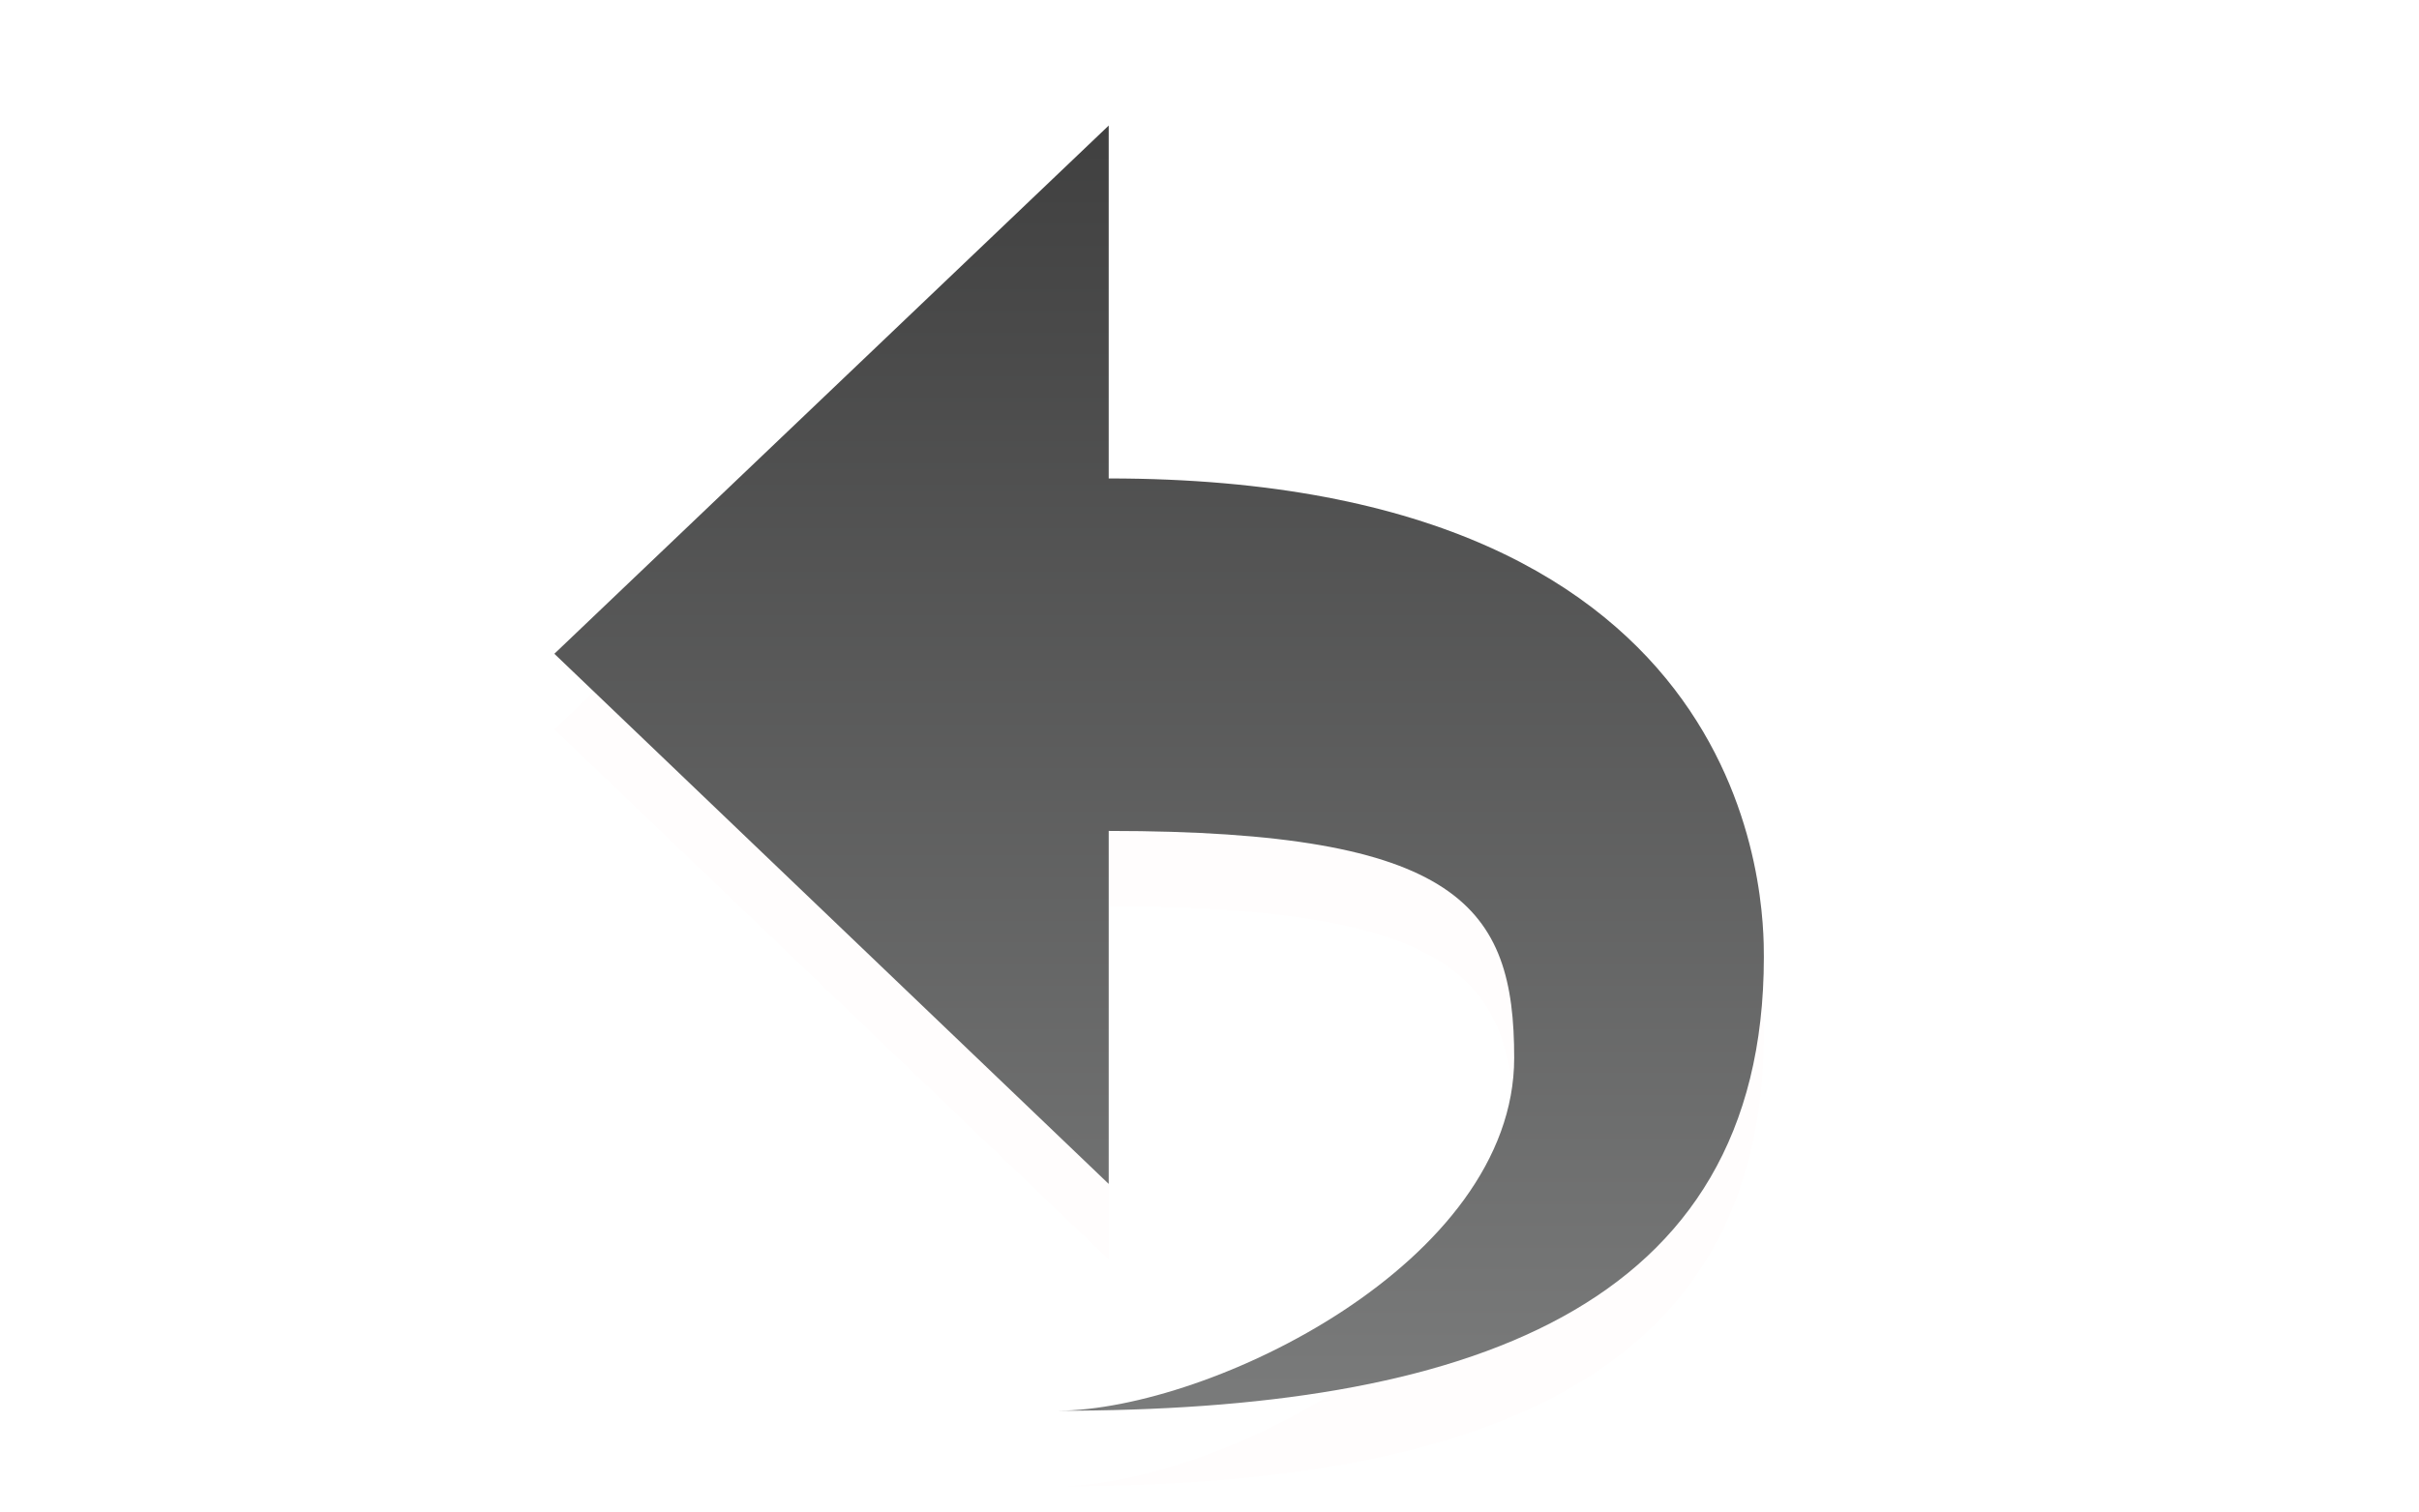
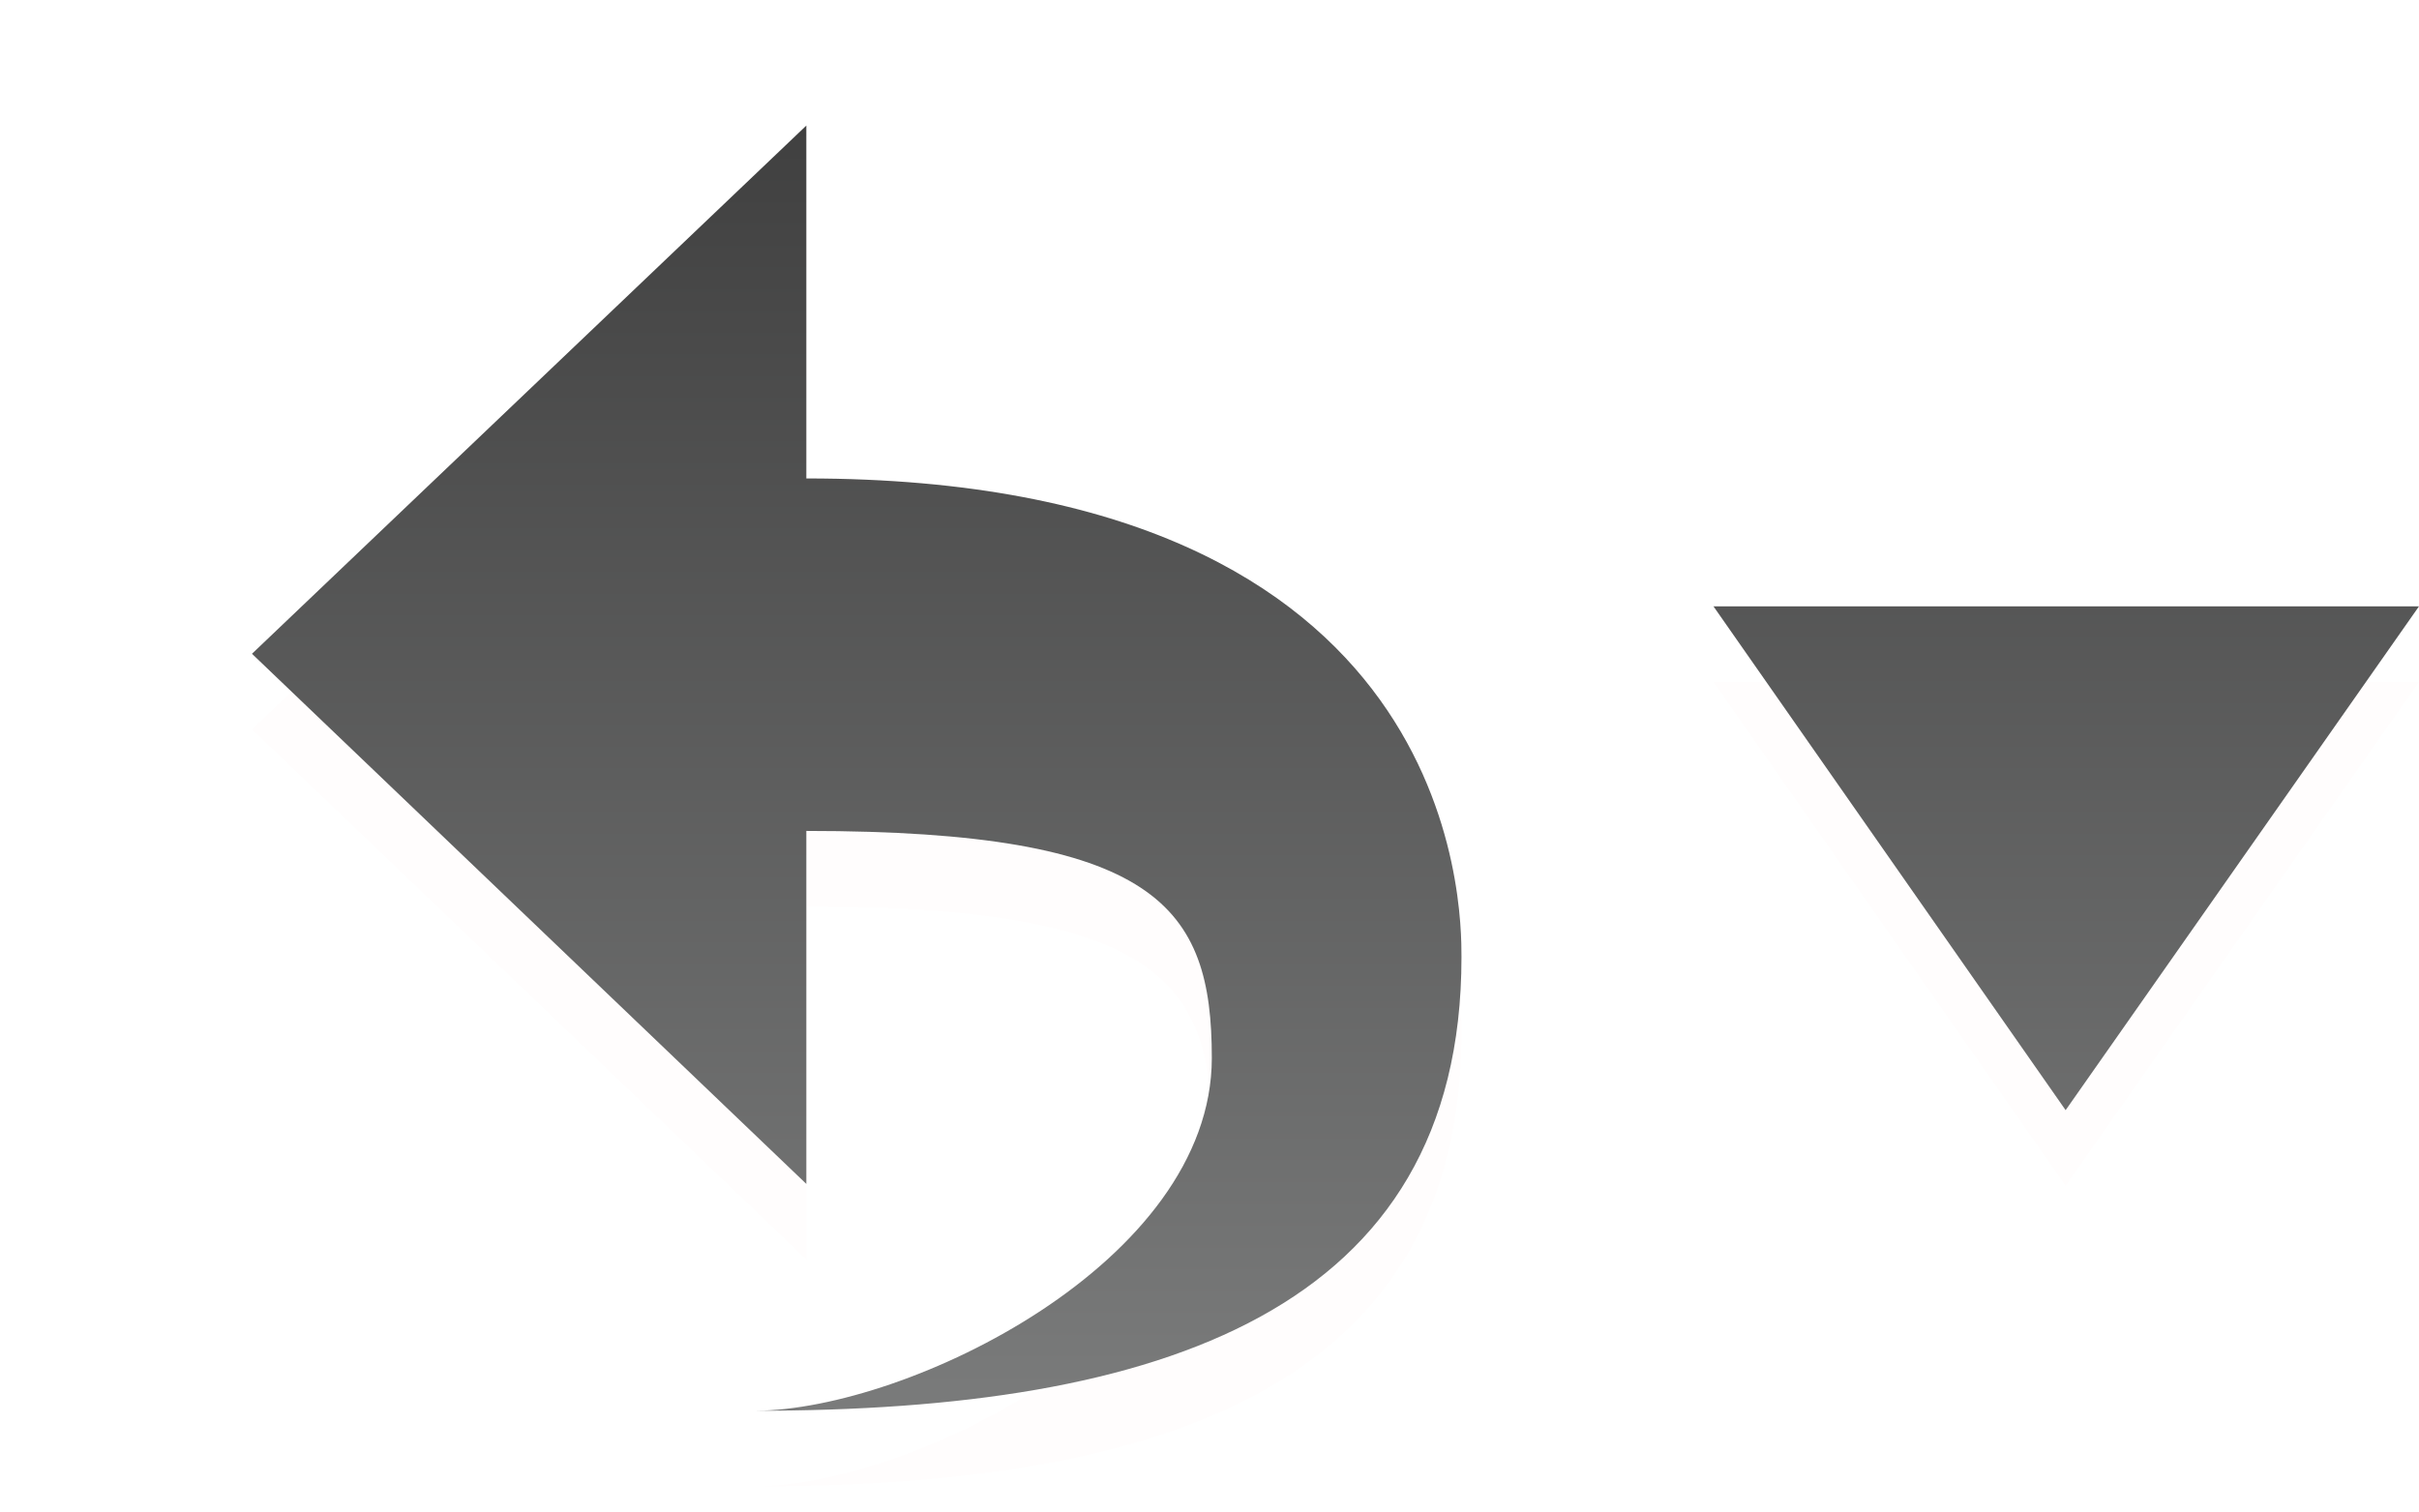
<svg xmlns="http://www.w3.org/2000/svg" version="1.1" baseProfile="basic" id="Button_Icons" x="0px" y="0px" width="24px" height="15px" viewBox="0 0 24 15" xml:space="preserve">
  <g>
    <g>
-       <path fill-rule="evenodd" clip-rule="evenodd" fill="#FFFDFD" d="M11,8.996c3.484,0,4.023,0.752,4.023,2.253    c0,2.029-3.015,3.493-4.529,3.501c4.01,0,7.006-0.983,7.006-4.502c0-0.482,0.006-4.75-6.5-4.75V1.996L5.5,7.238l5.5,5.261V8.996z" />
+       <path fill-rule="evenodd" clip-rule="evenodd" fill="#FFFDFD" d="M8,8.996c3.484,0,4.023,0.752,4.023,2.253    c0,2.029-3.015,3.493-4.529,3.501c4.01,0,7.006-0.983,7.006-4.502c0-0.482,0.006-4.75-6.5-4.75V1.996L2.5,7.238L8,12.499V8.996z     M17,6.767l3.494,5l3.506-5H17z" />
    </g>
    <g>
-       <linearGradient id="SVGID_1_" gradientUnits="userSpaceOnUse" x1="11.501" y1="14" x2="11.501" y2="1.247">
+       <linearGradient id="SVGID_1_" gradientUnits="userSpaceOnUse" x1="13.25" y1="14" x2="13.25" y2="1.247">
        <stop offset="0" style="stop-color:#7A7B7B" />
        <stop offset="1" style="stop-color:#404040" />
      </linearGradient>
-       <path fill-rule="evenodd" clip-rule="evenodd" fill="url(#SVGID_1_)" d="M11,8.246c3.484,0,4.023,0.752,4.023,2.253    c0,2.029-3.015,3.493-4.529,3.501c4.01,0,7.006-0.983,7.006-4.502c0-0.482,0.006-4.75-6.5-4.75V1.246L5.5,6.488l5.5,5.261V8.246z" />
+       <path fill-rule="evenodd" clip-rule="evenodd" fill="url(#SVGID_1_)" d="M8,8.246c3.484,0,4.023,0.752,4.023,2.253    c0,2.029-3.015,3.493-4.529,3.501c4.01,0,7.006-0.983,7.006-4.502c0-0.482,0.006-4.75-6.5-4.75V1.246L2.5,6.488L8,11.749V8.246z     M17,6.017l3.494,5l3.506-5H17z" />
    </g>
  </g>
</svg>
